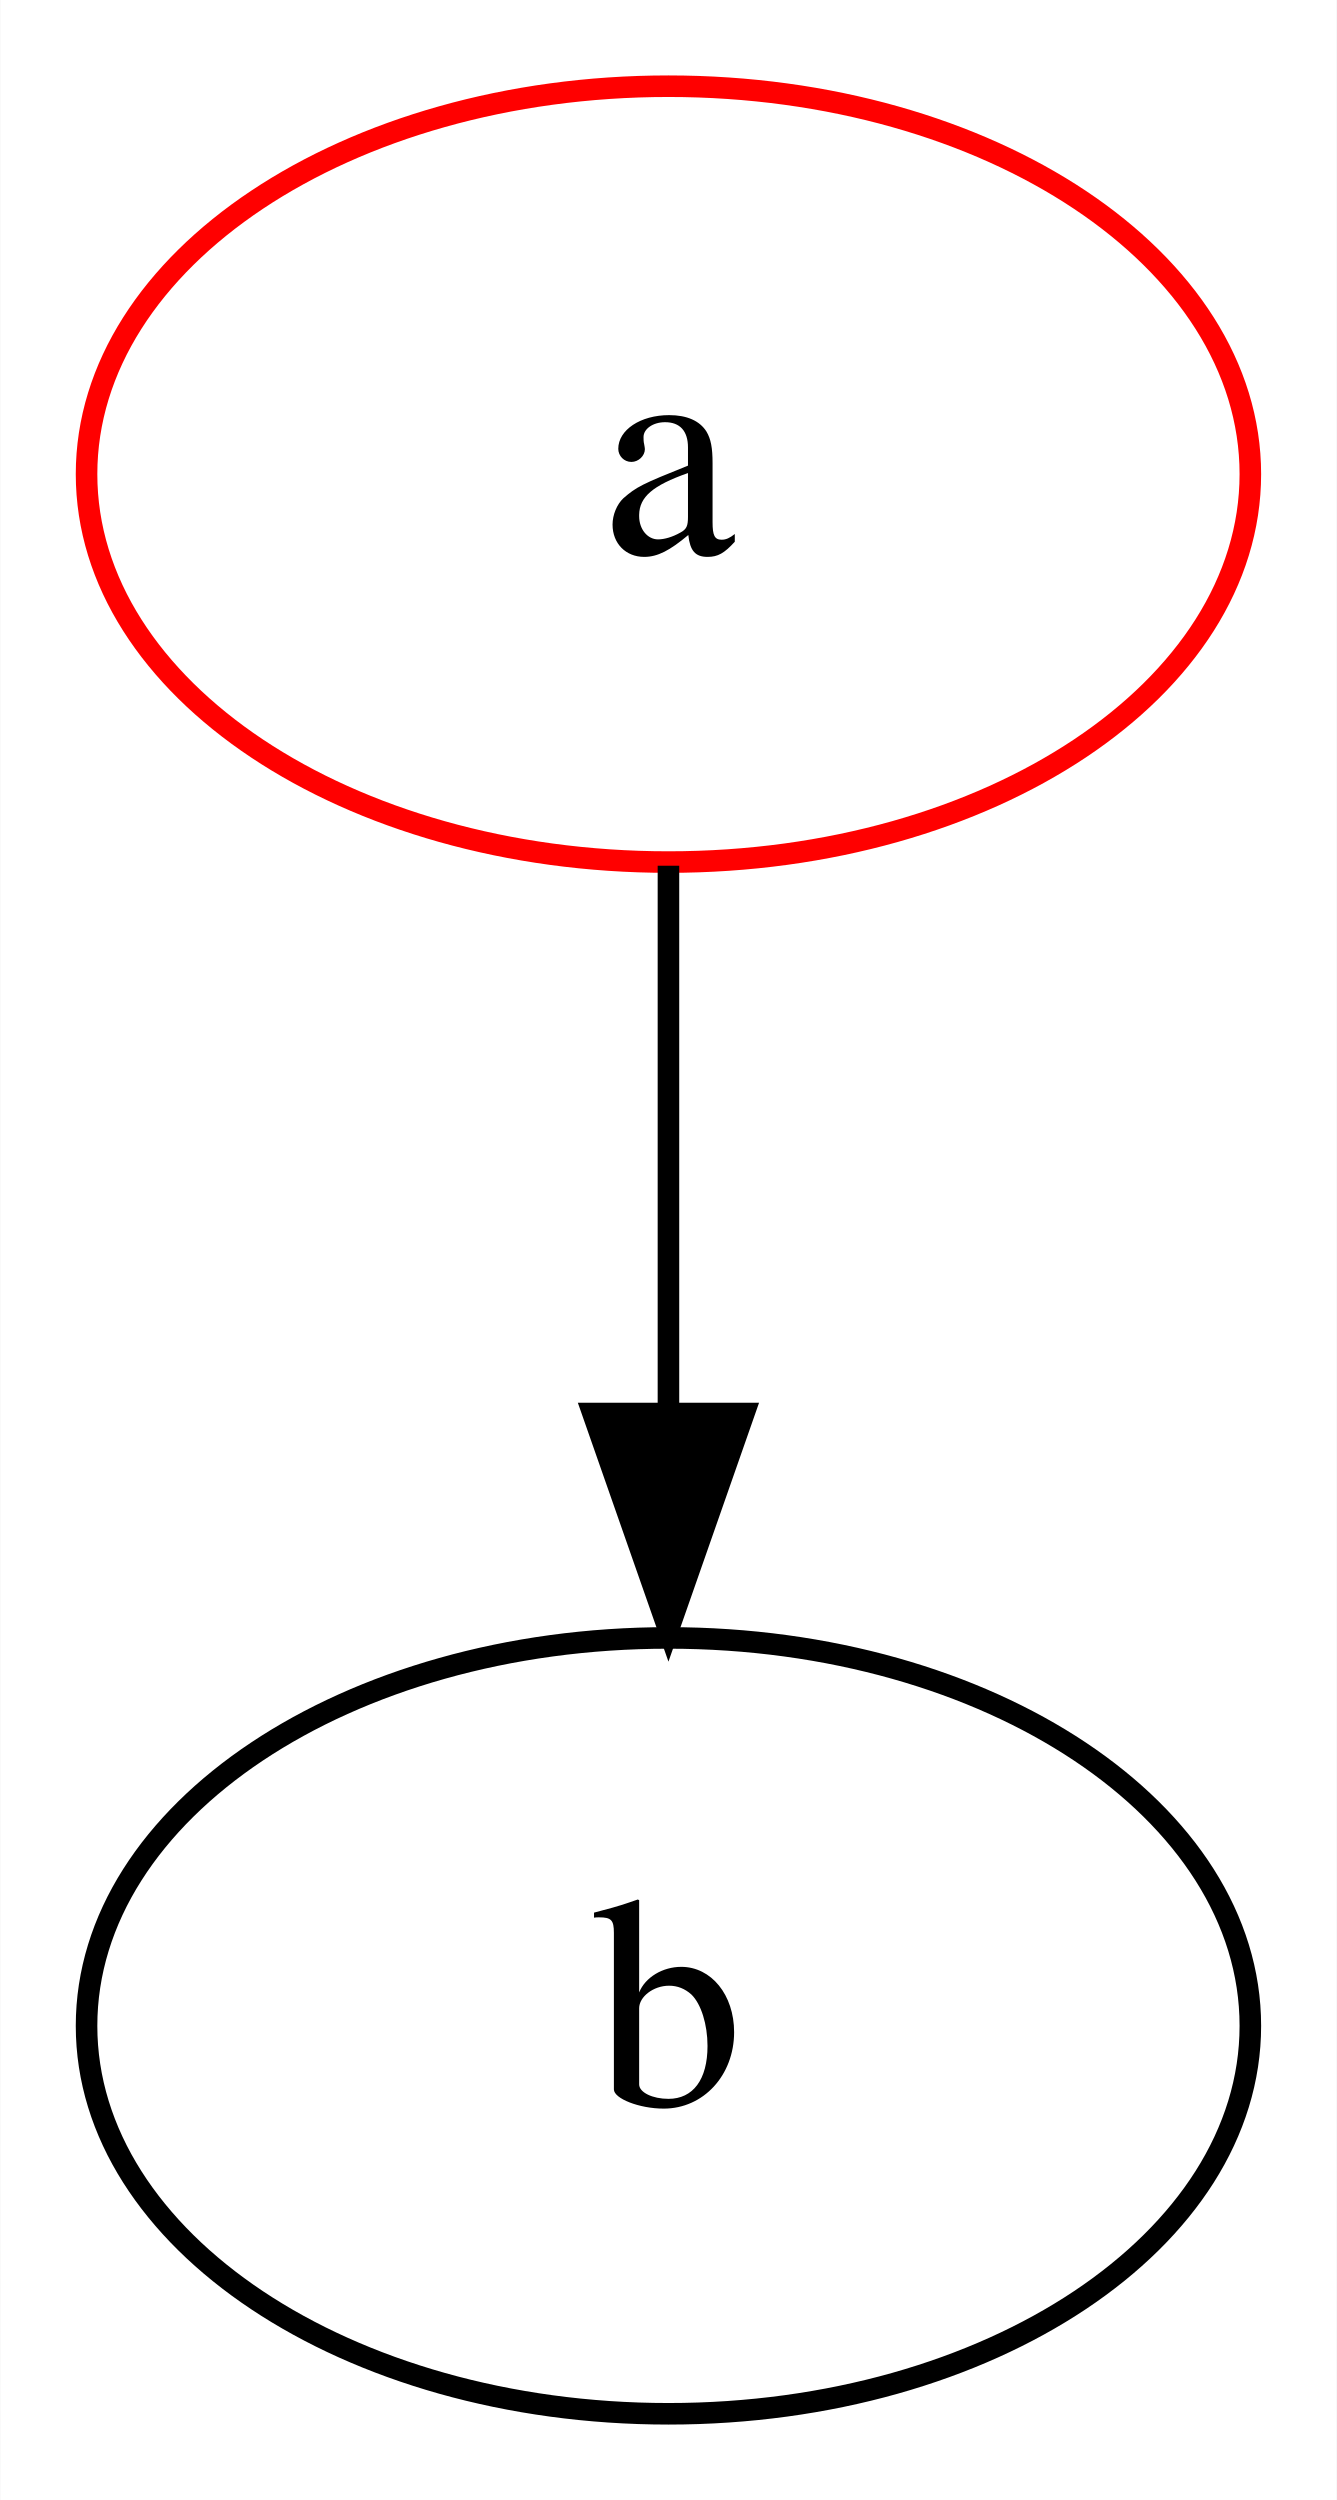
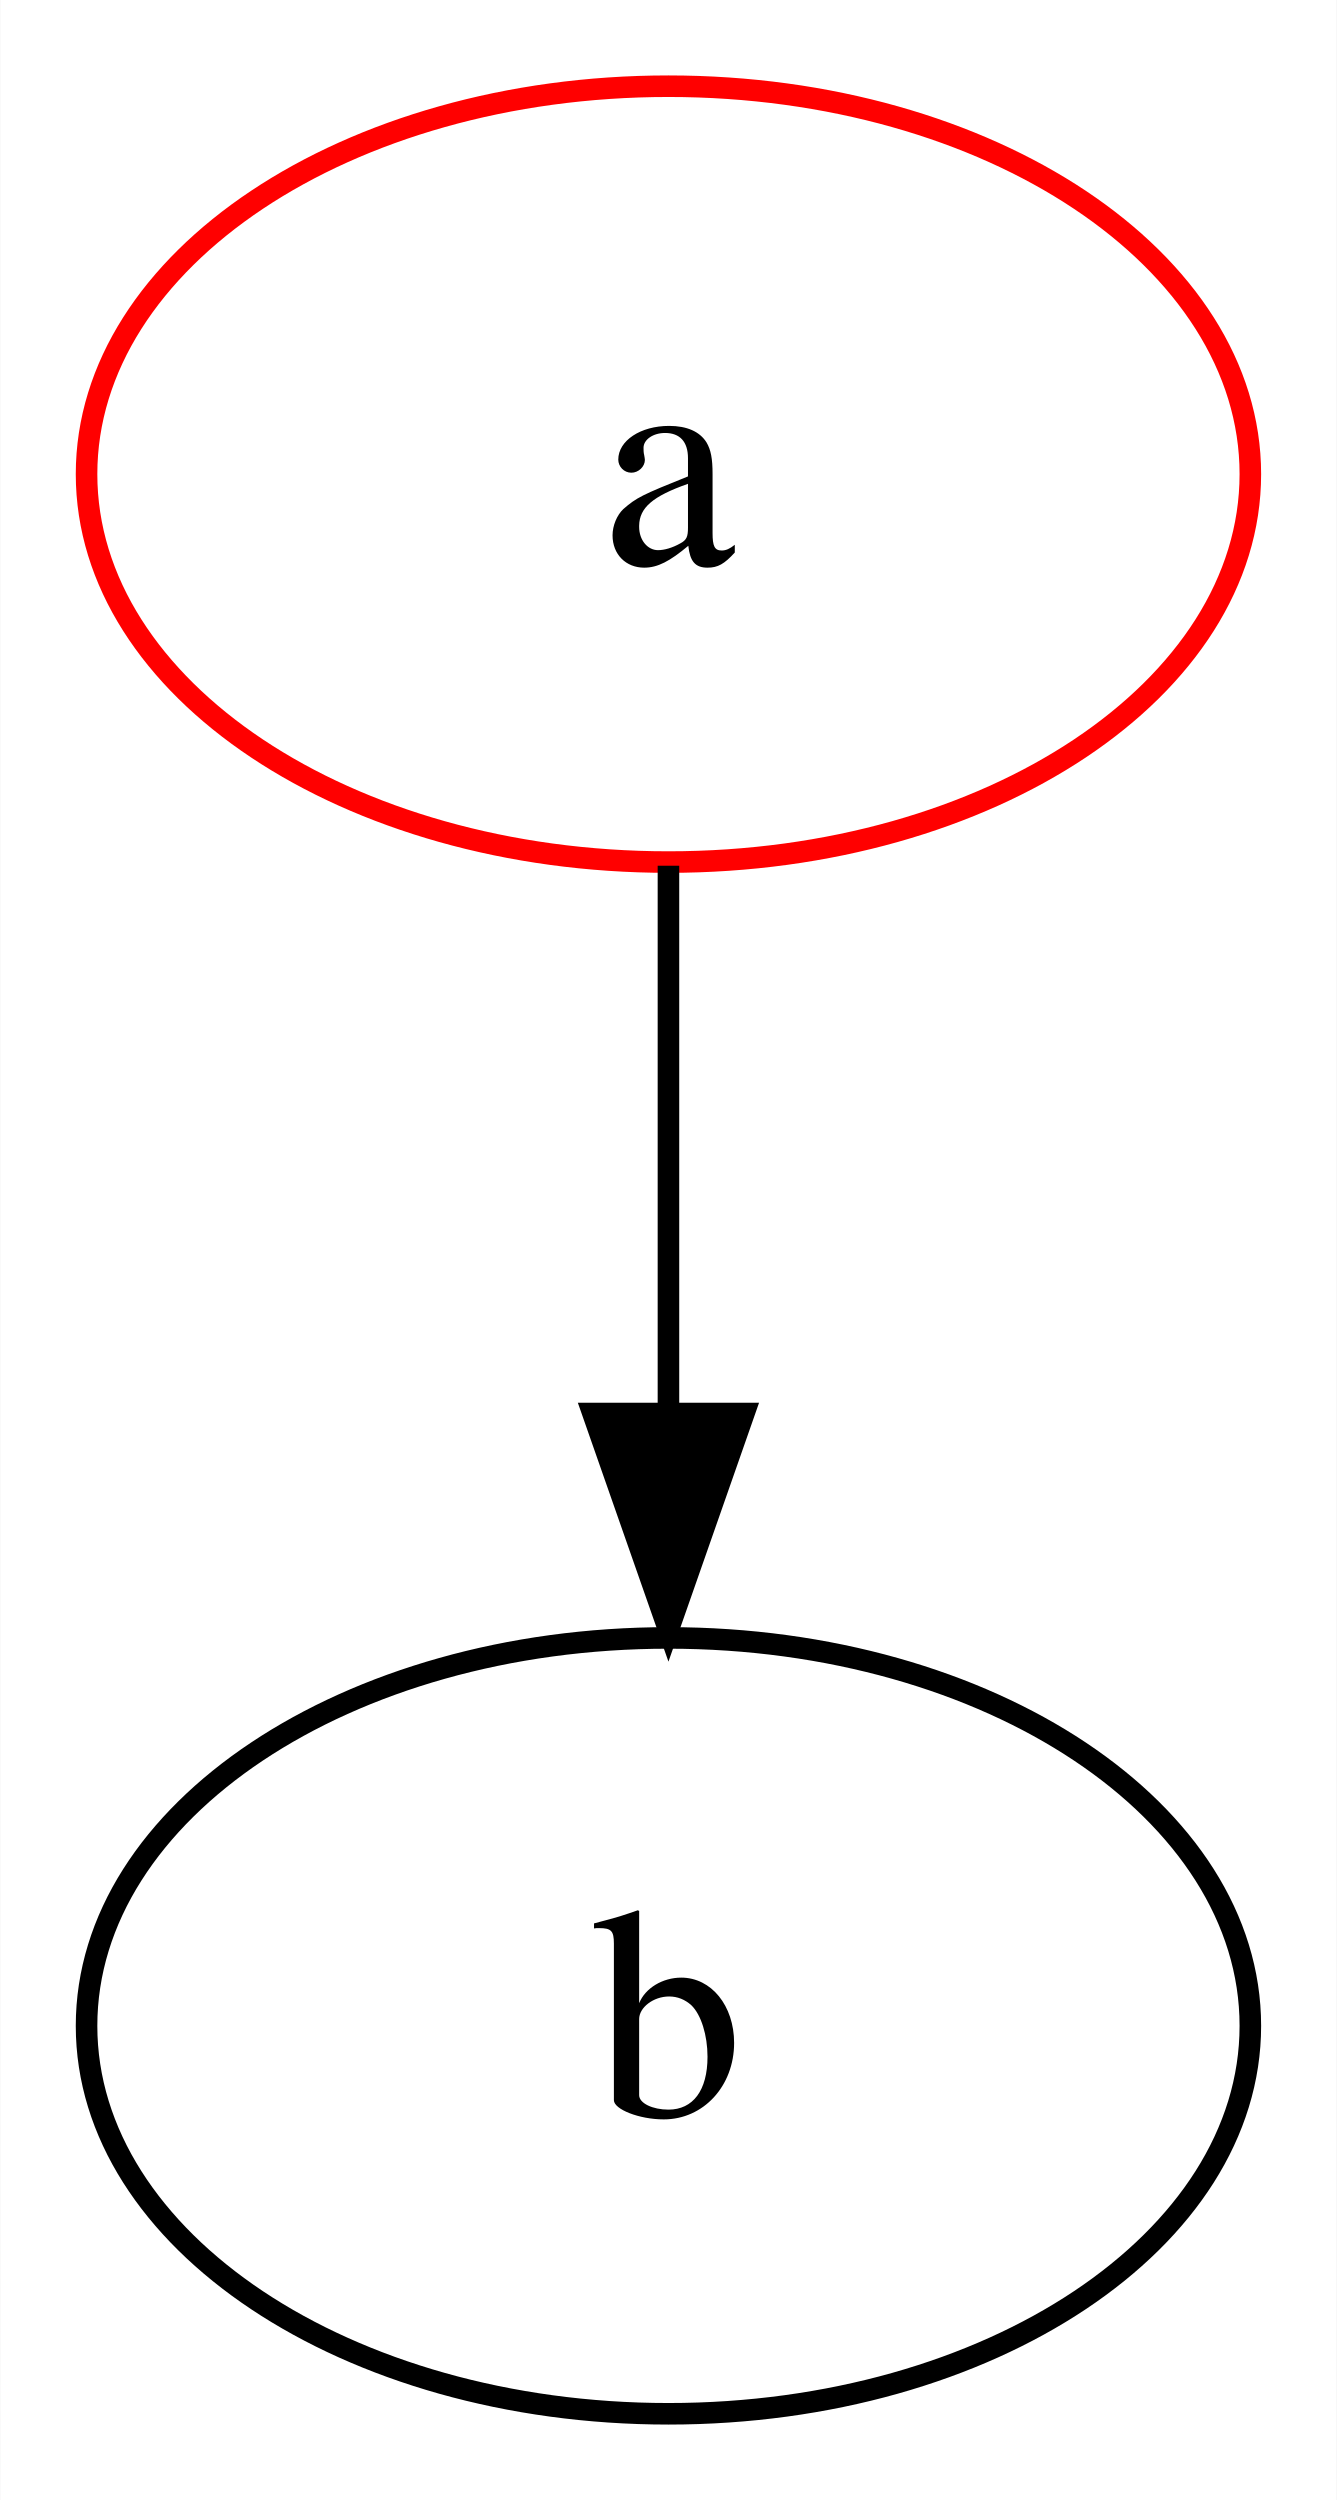
<svg xmlns="http://www.w3.org/2000/svg" width="200px" height="374px" viewBox="0.00 0.00 62.00 116.00">
  <g id="graph0" class="graph" transform="scale(1.0 1.0) rotate(0) translate(4 112)">
    <polygon fill="#ffffff" stroke="transparent" points="-4,4 -4,-112 58,-112 58,4 -4,4" />
    <g id="node1" class="node">
      <ellipse fill="none" stroke="#ff0000" cx="27" cy="-90" rx="27" ry="18" />
-       <text text-anchor="middle" x="27" y="-86.3" font-family="Times,serif" font-size="14.00" fill="#000000">a</text>
+       <text text-anchor="middle" x="27" y="-85.8" font-family="Times,serif" font-size="14.00" fill="#000000">a</text>
    </g>
    <g id="node2" class="node">
      <ellipse fill="none" stroke="#000000" cx="27" cy="-18" rx="27" ry="18" />
-       <text text-anchor="middle" x="27" y="-14.3" font-family="Times,serif" font-size="14.00" fill="#000000">b</text>
+       <text text-anchor="middle" x="27" y="-13.8" font-family="Times,serif" font-size="14.00" fill="#000000">b</text>
    </g>
    <g id="edge1" class="edge">
      <path fill="none" stroke="#000000" d="M27,-71.831C27,-64.131 27,-54.974 27,-46.417" />
      <polygon fill="#000000" stroke="#000000" points="30.5,-46.413 27,-36.413 23.5,-46.413 30.5,-46.413" />
    </g>
  </g>
</svg>
